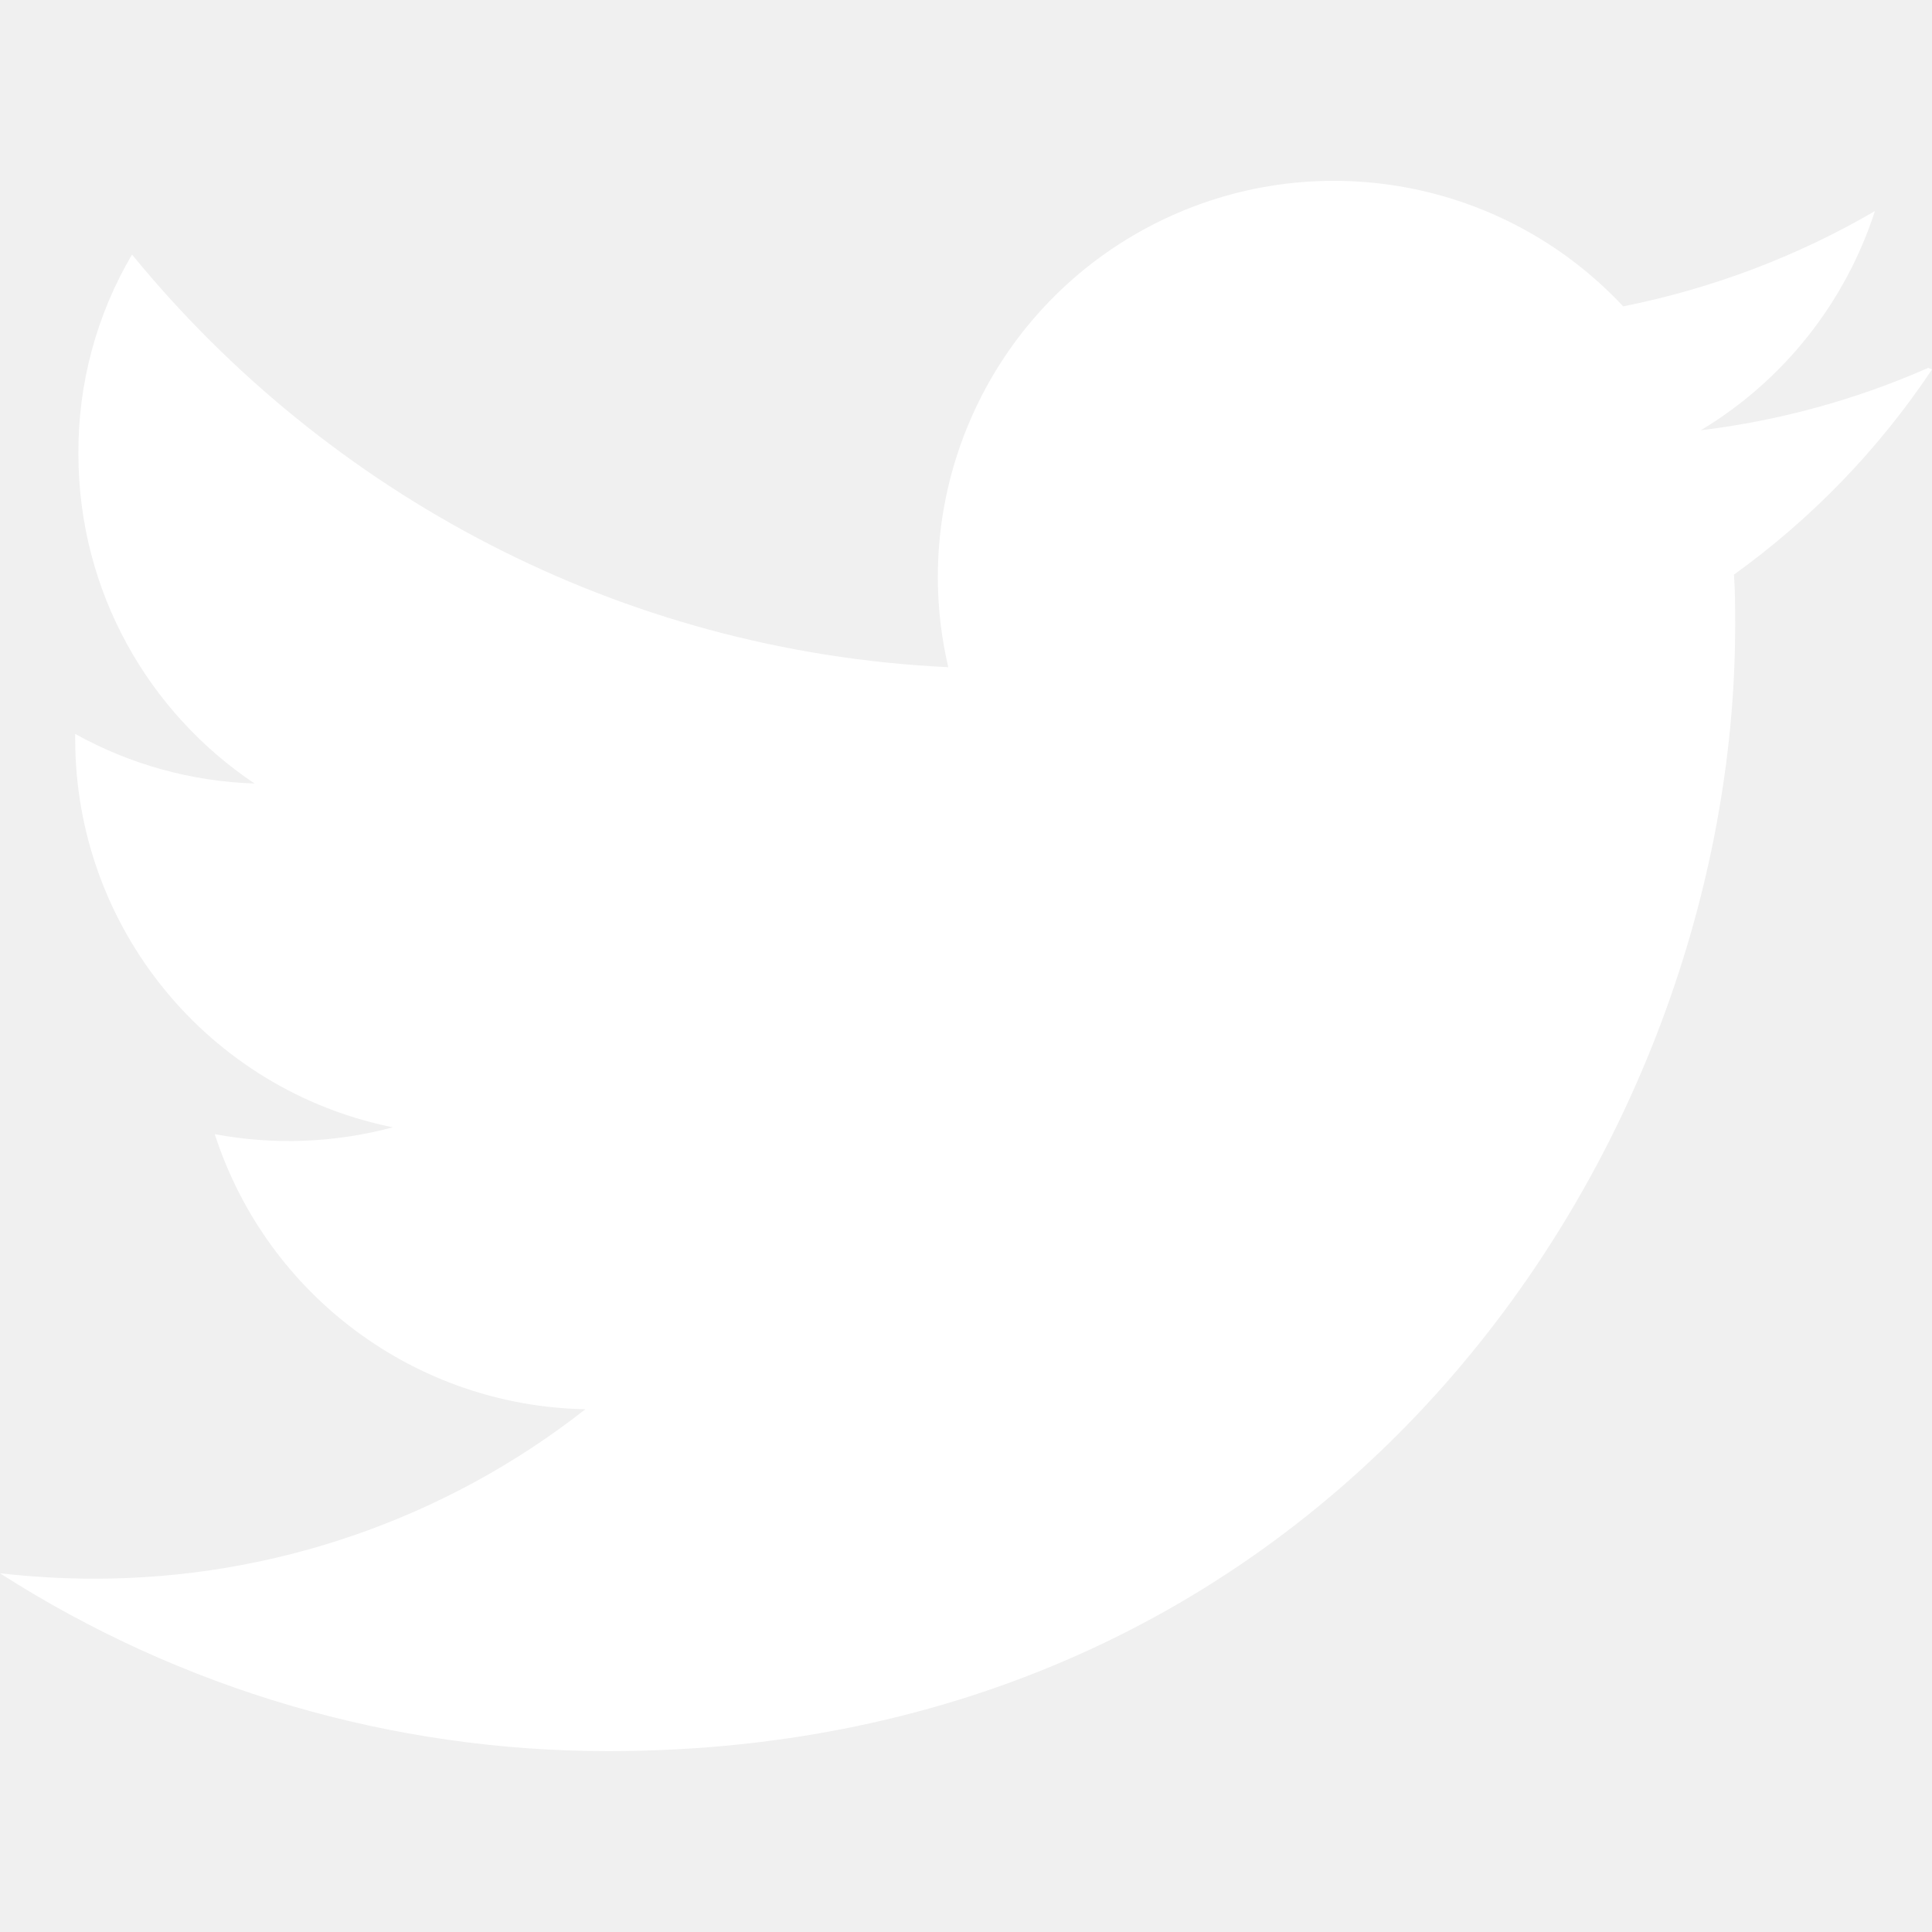
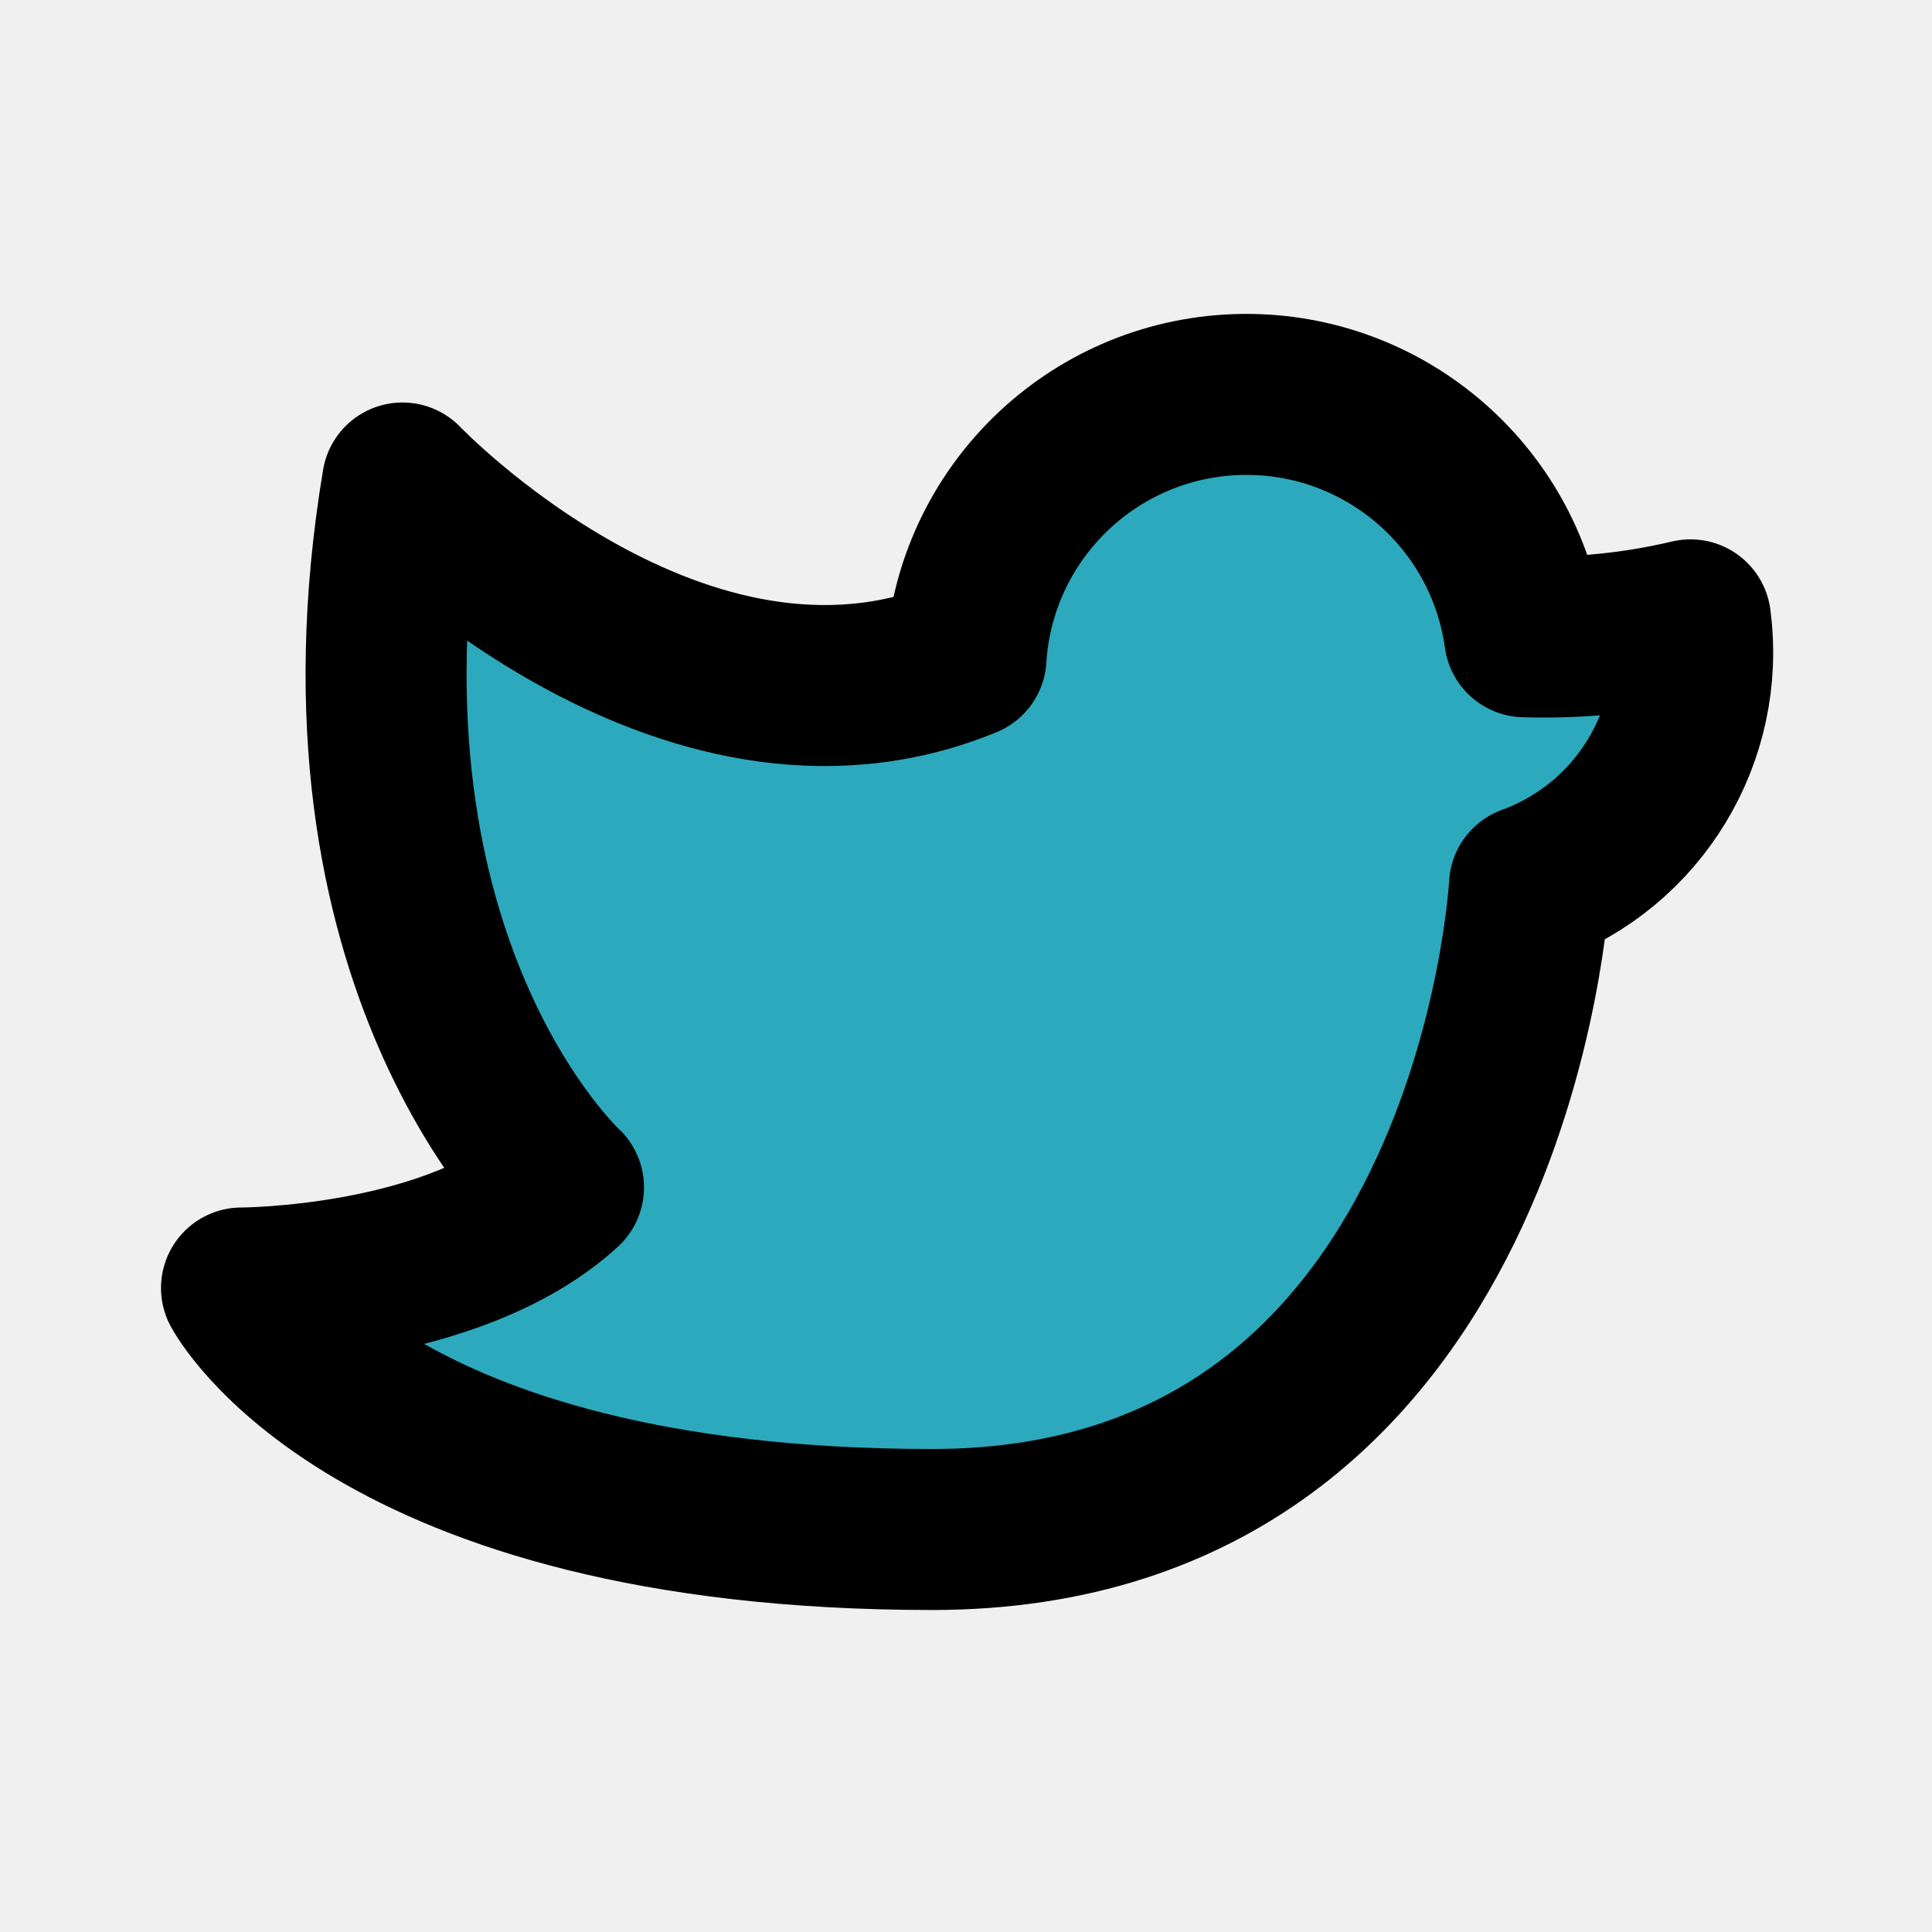
- <svg xmlns="http://www.w3.org/2000/svg" role="img" viewBox="0 0 24 24" fill="white">
-   <path d="M23.953 4.57a10 10 0 01-2.825.775 4.958 4.958 0 002.163-2.723c-.951.555-2.005.959-3.127 1.184a4.92 4.92 0 00-8.384 4.482C7.69 8.095 4.067 6.13 1.64 3.162a4.822 4.822 0 00-.666 2.475c0 1.71.87 3.213 2.188 4.096a4.904 4.904 0 01-2.228-.616v.06a4.923 4.923 0 003.946 4.827 4.996 4.996 0 01-2.212.085 4.936 4.936 0 004.604 3.417 9.867 9.867 0 01-6.102 2.105c-.39 0-.779-.023-1.17-.067a13.995 13.995 0 007.557 2.209c9.053 0 13.998-7.496 13.998-13.985 0-.21 0-.42-.015-.63A9.935 9.935 0 0024 4.59z" />
+ <svg xmlns="http://www.w3.org/2000/svg" fill="#000000" width="800px" height="800px" viewBox="0 0 24 24" id="twitter" data-name="Flat Line" class="icon flat-line">
+   <path id="secondary" d="M18.94,7.91A3.49,3.49,0,0,0,12,8.17C8.46,9.63,5,6,5,6c-1,6,2,8.75,2,8.75C5.64,16,3,16,3,16s1.58,3,8.58,3S19,11,19,11a3.08,3.08,0,0,0,2-3.3A7.9,7.9,0,0,1,18.94,7.91Z" style="fill: rgb(44, 169, 188); stroke-width: 2;" />
+   <path id="primary" d="M18.94,7.91A3.49,3.49,0,0,0,12,8.17C8.46,9.63,5,6,5,6c-1,6,2,8.75,2,8.75C5.64,16,3,16,3,16s1.58,3,8.58,3S19,11,19,11a3.08,3.08,0,0,0,2-3.3A7.9,7.9,0,0,1,18.94,7.91Z" style="fill: none; stroke: rgb(0, 0, 0); stroke-linecap: round; stroke-linejoin: round; stroke-width: 2;" />
</svg>
